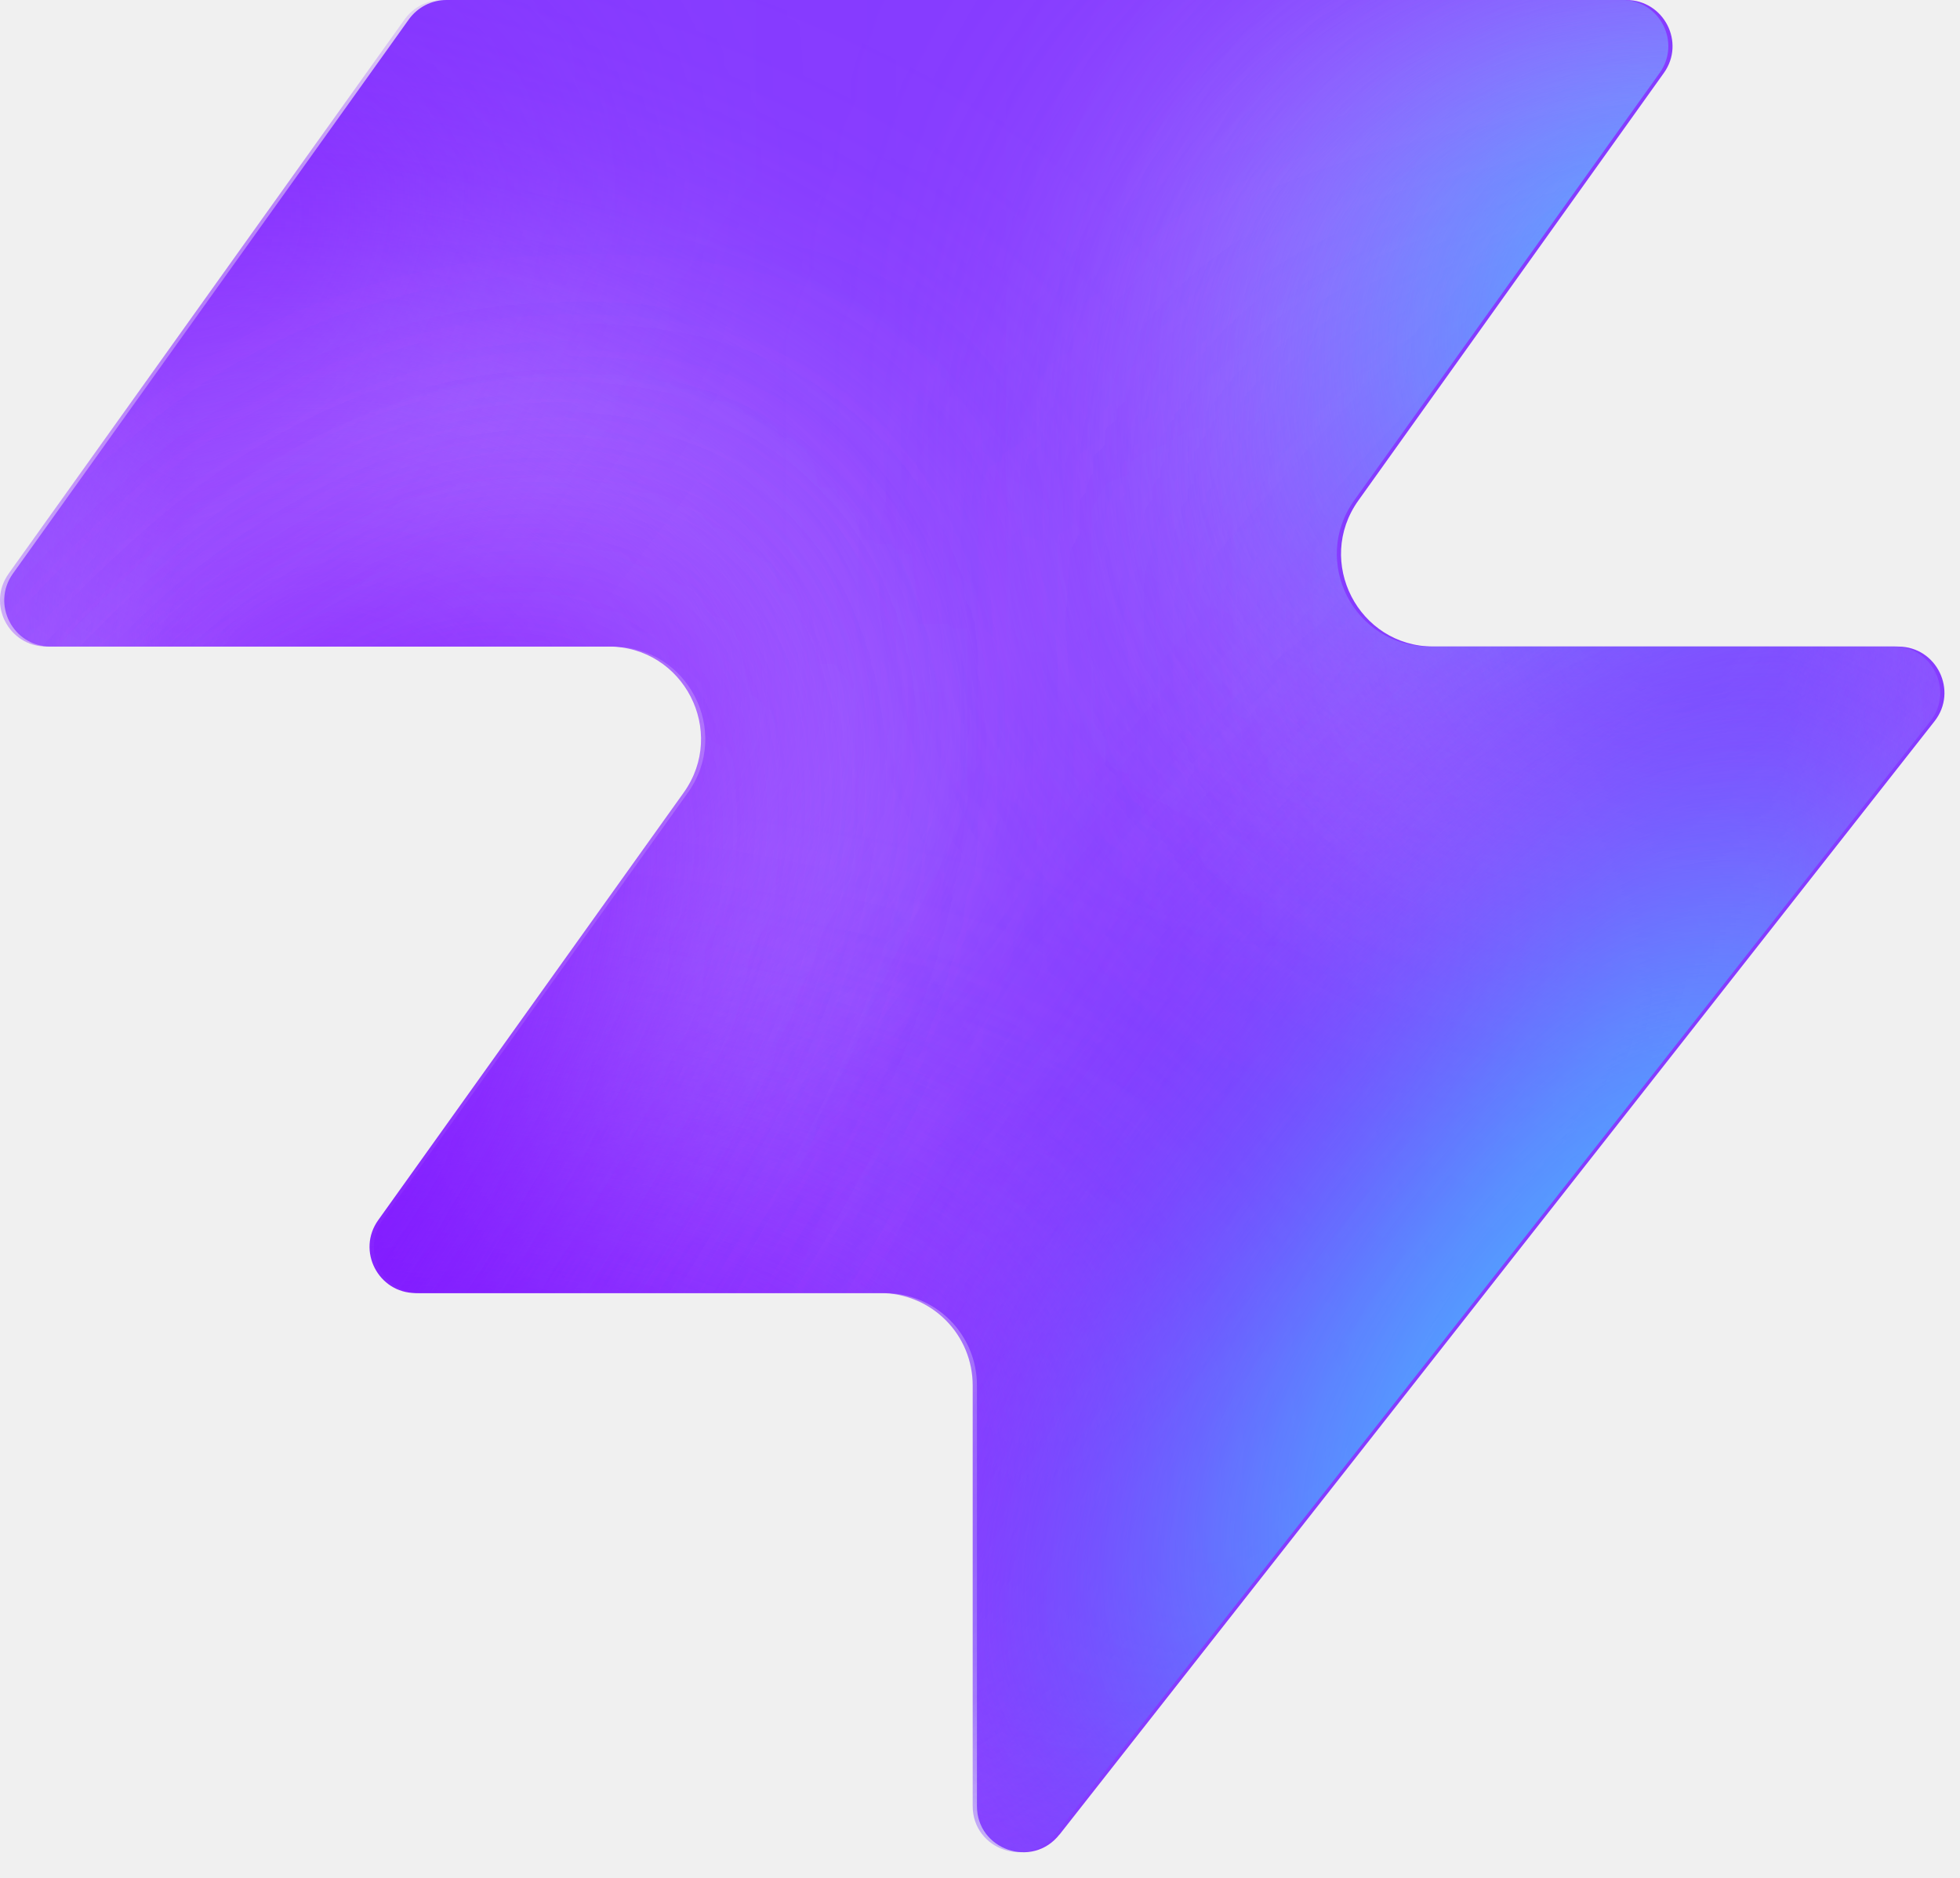
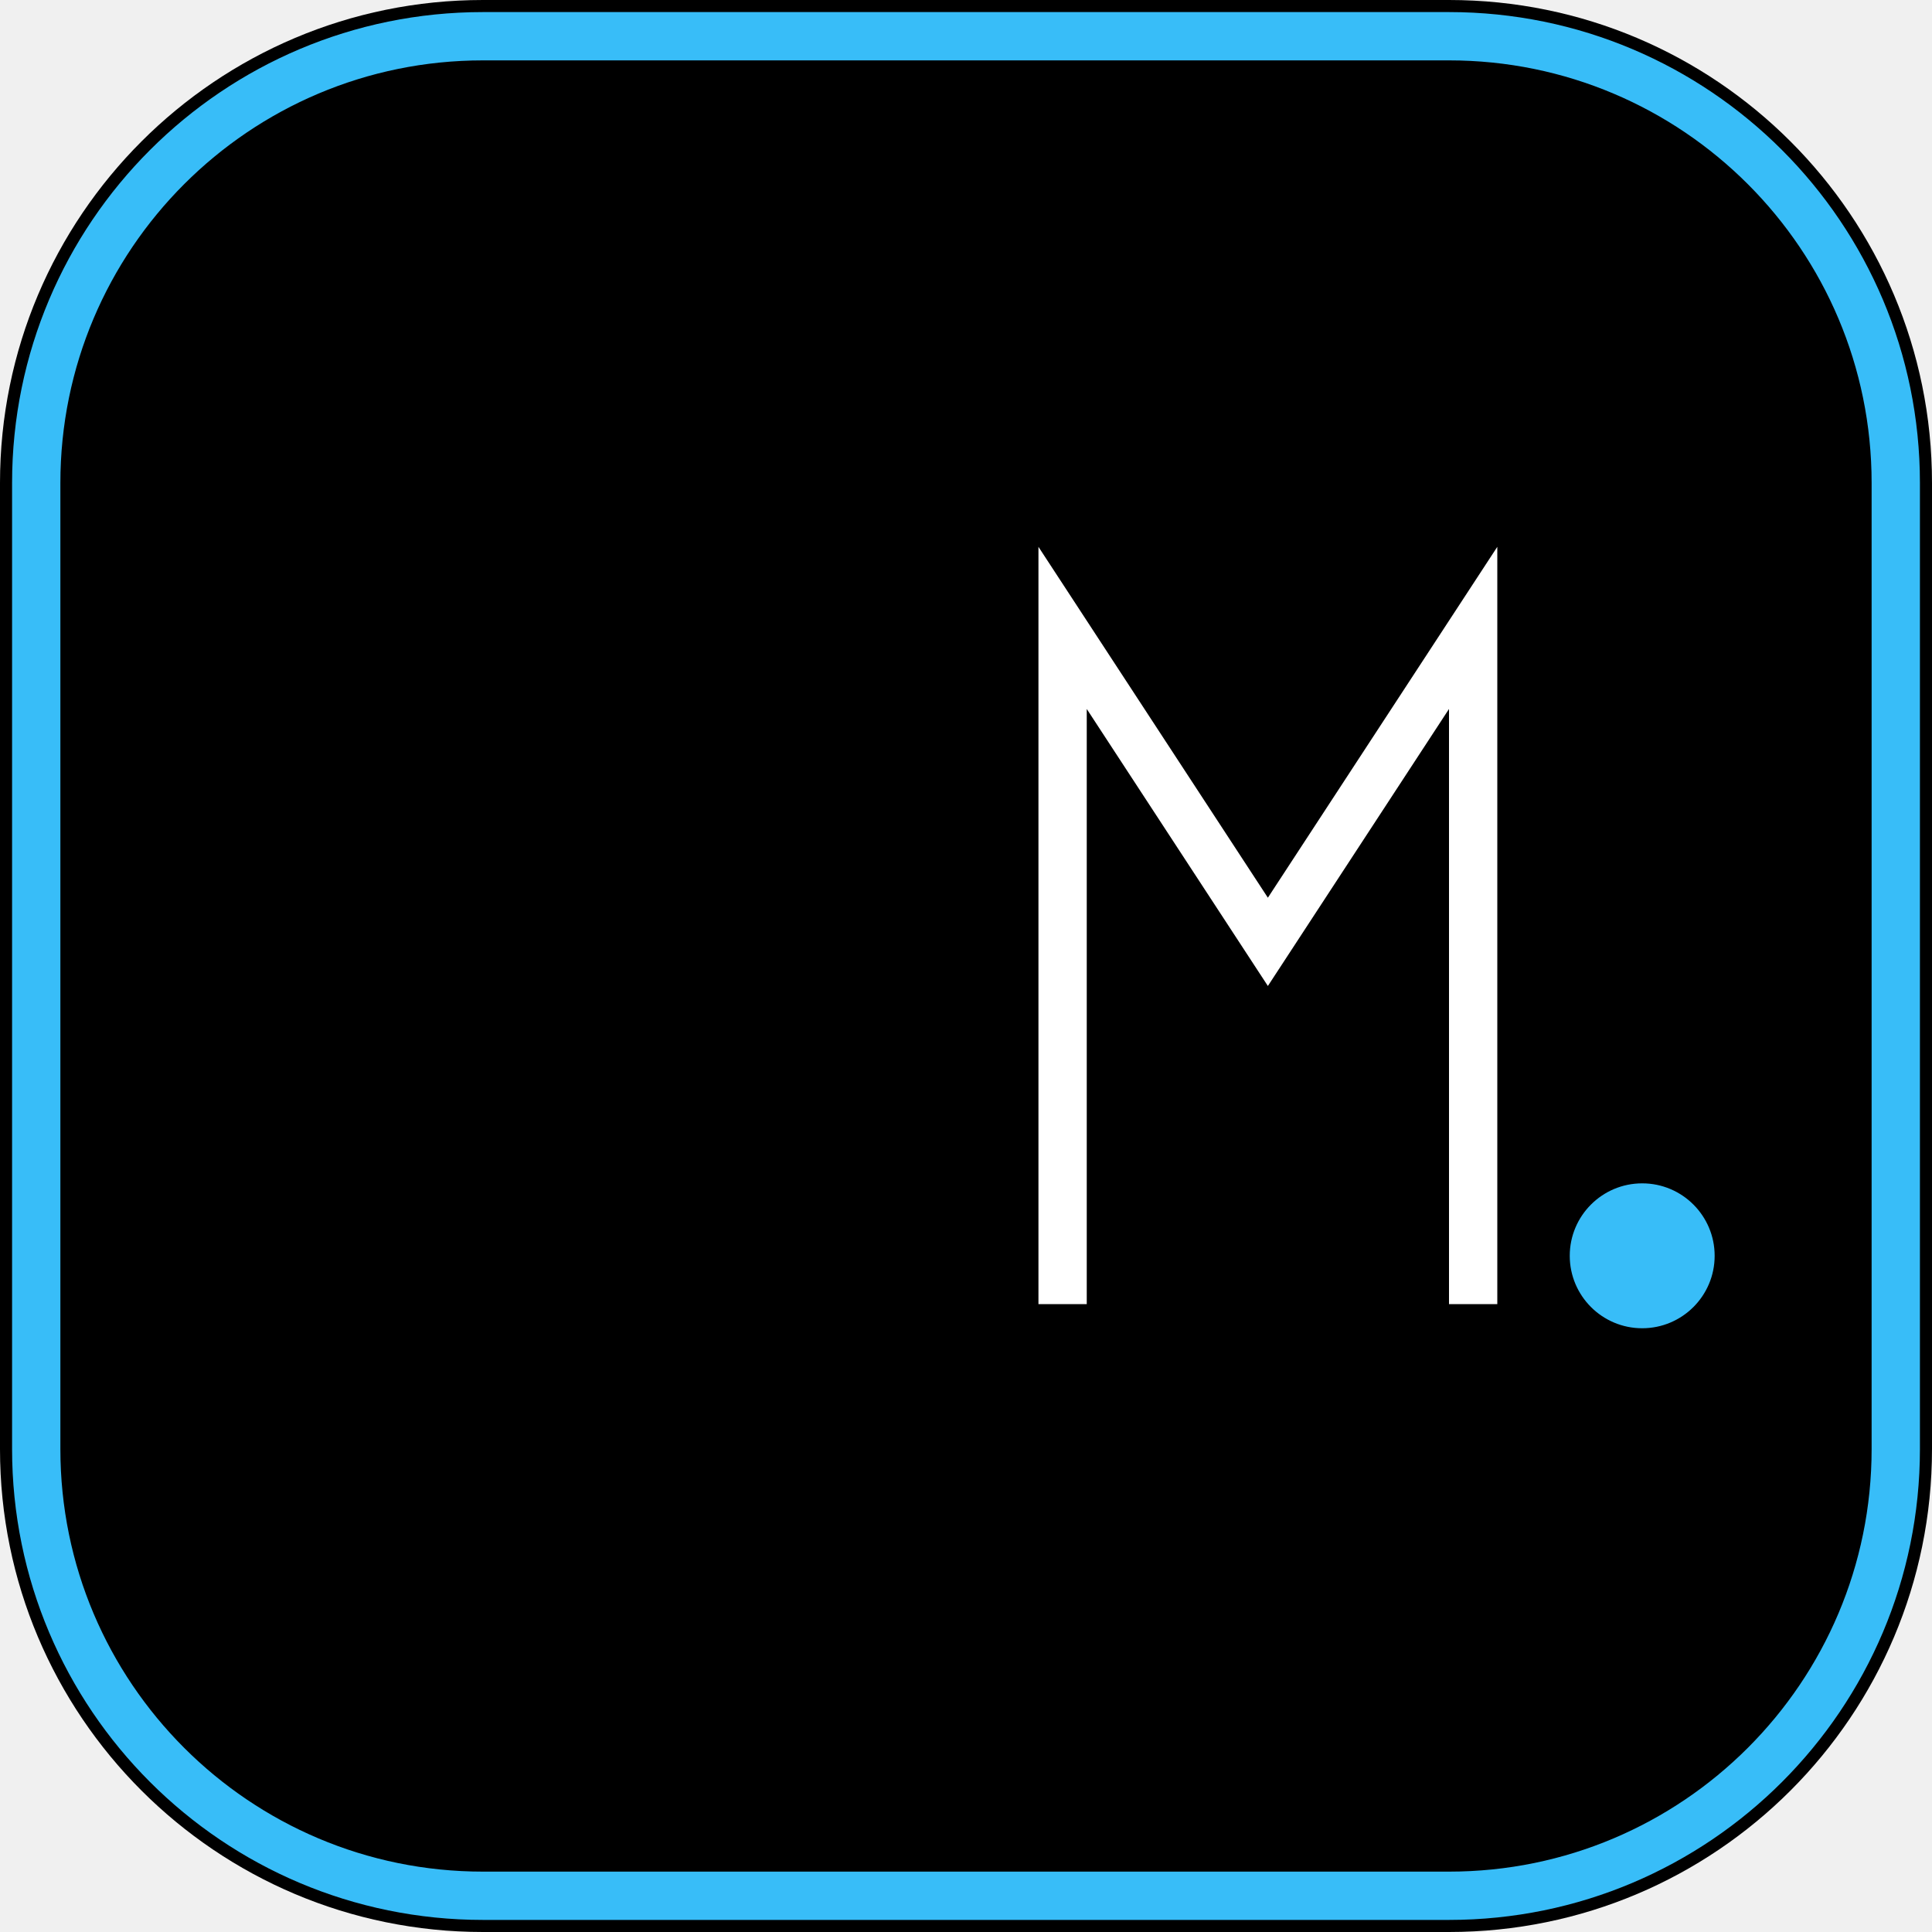
- <svg xmlns="http://www.w3.org/2000/svg" width="48" height="46" fill="none" viewBox="0 0 48 46">
-   <path fill="#863bff" d="M25.946 44.938c-.664.845-2.021.375-2.021-.698V33.937a2.26 2.26 0 0 0-2.262-2.262H10.287c-.92 0-1.456-1.04-.92-1.788l7.48-10.471c1.07-1.497 0-3.578-1.842-3.578H1.237c-.92 0-1.456-1.04-.92-1.788L10.013.474c.214-.297.556-.474.92-.474h28.894c.92 0 1.456 1.04.92 1.788l-7.48 10.471c-1.07 1.498 0 3.579 1.842 3.579h11.377c.943 0 1.473 1.088.89 1.83L25.947 44.94z" style="fill:#863bff;fill:color(display-p3 .525 .23 1);fill-opacity:1" />
-   <mask id="a" width="48" height="46" x="0" y="0" maskUnits="userSpaceOnUse" style="mask-type:alpha">
-     <path fill="#000" d="M25.842 44.938c-.664.844-2.021.375-2.021-.698V33.937a2.26 2.26 0 0 0-2.262-2.262H10.183c-.92 0-1.456-1.04-.92-1.788l7.48-10.471c1.07-1.498 0-3.579-1.842-3.579H1.133c-.92 0-1.456-1.04-.92-1.787L9.91.473c.214-.297.556-.474.92-.474h28.894c.92 0 1.456 1.04.92 1.788l-7.48 10.471c-1.07 1.498 0 3.578 1.842 3.578h11.377c.943 0 1.473 1.088.89 1.832L25.843 44.94z" style="fill:#000;fill-opacity:1" />
-   </mask>
-   <g mask="url(#a)">
-     <g filter="url(#b)">
-       <ellipse cx="5.508" cy="14.704" fill="#ede6ff" rx="5.508" ry="14.704" style="fill:#ede6ff;fill:color(display-p3 .927 .903 1);fill-opacity:1" transform="matrix(.00324 1 1 -.00324 -4.47 31.516)" />
-     </g>
-     <g filter="url(#c)">
-       <ellipse cx="10.399" cy="29.851" fill="#ede6ff" rx="10.399" ry="29.851" style="fill:#ede6ff;fill:color(display-p3 .927 .903 1);fill-opacity:1" transform="matrix(.00324 1 1 -.00324 -39.328 7.883)" />
-     </g>
-     <g filter="url(#d)">
-       <ellipse cx="5.508" cy="30.487" fill="#7e14ff" rx="5.508" ry="30.487" style="fill:#7e14ff;fill:color(display-p3 .492 .077 1);fill-opacity:1" transform="rotate(89.814 -25.913 -14.639)scale(1 -1)" />
-     </g>
-     <g filter="url(#e)">
-       <ellipse cx="5.508" cy="30.599" fill="#7e14ff" rx="5.508" ry="30.599" style="fill:#7e14ff;fill:color(display-p3 .492 .077 1);fill-opacity:1" transform="rotate(89.814 -32.644 -3.334)scale(1 -1)" />
-     </g>
-     <g filter="url(#f)">
-       <ellipse cx="5.508" cy="30.599" fill="#7e14ff" rx="5.508" ry="30.599" style="fill:#7e14ff;fill:color(display-p3 .492 .077 1);fill-opacity:1" transform="matrix(.00324 1 1 -.00324 -34.34 30.47)" />
-     </g>
-     <g filter="url(#g)">
-       <ellipse cx="14.072" cy="22.078" fill="#ede6ff" rx="14.072" ry="22.078" style="fill:#ede6ff;fill:color(display-p3 .927 .903 1);fill-opacity:1" transform="rotate(93.35 24.506 48.493)scale(-1 1)" />
-     </g>
-     <g filter="url(#h)">
-       <ellipse cx="3.47" cy="21.501" fill="#7e14ff" rx="3.47" ry="21.501" style="fill:#7e14ff;fill:color(display-p3 .492 .077 1);fill-opacity:1" transform="rotate(89.009 28.708 47.59)scale(-1 1)" />
-     </g>
-     <g filter="url(#i)">
-       <ellipse cx="3.47" cy="21.501" fill="#7e14ff" rx="3.47" ry="21.501" style="fill:#7e14ff;fill:color(display-p3 .492 .077 1);fill-opacity:1" transform="rotate(89.009 28.708 47.59)scale(-1 1)" />
-     </g>
-     <g filter="url(#j)">
-       <ellipse cx=".387" cy="8.972" fill="#7e14ff" rx="4.407" ry="29.108" style="fill:#7e14ff;fill:color(display-p3 .492 .077 1);fill-opacity:1" transform="rotate(39.51 .387 8.972)" />
-     </g>
-     <g filter="url(#k)">
-       <ellipse cx="47.523" cy="-6.092" fill="#7e14ff" rx="4.407" ry="29.108" style="fill:#7e14ff;fill:color(display-p3 .492 .077 1);fill-opacity:1" transform="rotate(37.892 47.523 -6.092)" />
-     </g>
-     <g filter="url(#l)">
-       <ellipse cx="41.412" cy="6.333" fill="#47bfff" rx="5.971" ry="9.665" style="fill:#47bfff;fill:color(display-p3 .28 .748 1);fill-opacity:1" transform="rotate(37.892 41.412 6.333)" />
-     </g>
-     <g filter="url(#m)">
-       <ellipse cx="-1.879" cy="38.332" fill="#7e14ff" rx="4.407" ry="29.108" style="fill:#7e14ff;fill:color(display-p3 .492 .077 1);fill-opacity:1" transform="rotate(37.892 -1.88 38.332)" />
-     </g>
-     <g filter="url(#n)">
-       <ellipse cx="-1.879" cy="38.332" fill="#7e14ff" rx="4.407" ry="29.108" style="fill:#7e14ff;fill:color(display-p3 .492 .077 1);fill-opacity:1" transform="rotate(37.892 -1.88 38.332)" />
-     </g>
-     <g filter="url(#o)">
-       <ellipse cx="35.651" cy="29.907" fill="#7e14ff" rx="4.407" ry="29.108" style="fill:#7e14ff;fill:color(display-p3 .492 .077 1);fill-opacity:1" transform="rotate(37.892 35.651 29.907)" />
-     </g>
-     <g filter="url(#p)">
-       <ellipse cx="38.418" cy="32.4" fill="#47bfff" rx="5.971" ry="15.297" style="fill:#47bfff;fill:color(display-p3 .28 .748 1);fill-opacity:1" transform="rotate(37.892 38.418 32.4)" />
-     </g>
-   </g>
+ <svg xmlns="http://www.w3.org/2000/svg" viewBox="0 0 40 40" width="40" height="40" fill="none">
  <defs>
-     <filter id="b" width="60.045" height="41.654" x="-19.77" y="16.149" color-interpolation-filters="sRGB" filterUnits="userSpaceOnUse">
-       <feFlood flood-opacity="0" result="BackgroundImageFix" />
-       <feBlend in="SourceGraphic" in2="BackgroundImageFix" result="shape" />
-       <feGaussianBlur result="effect1_foregroundBlur_2002_17158" stdDeviation="7.659" />
-     </filter>
-     <filter id="c" width="90.34" height="51.437" x="-54.613" y="-7.533" color-interpolation-filters="sRGB" filterUnits="userSpaceOnUse">
-       <feFlood flood-opacity="0" result="BackgroundImageFix" />
-       <feBlend in="SourceGraphic" in2="BackgroundImageFix" result="shape" />
-       <feGaussianBlur result="effect1_foregroundBlur_2002_17158" stdDeviation="7.659" />
-     </filter>
-     <filter id="d" width="79.355" height="29.4" x="-49.64" y="2.03" color-interpolation-filters="sRGB" filterUnits="userSpaceOnUse">
-       <feFlood flood-opacity="0" result="BackgroundImageFix" />
-       <feBlend in="SourceGraphic" in2="BackgroundImageFix" result="shape" />
-       <feGaussianBlur result="effect1_foregroundBlur_2002_17158" stdDeviation="4.596" />
-     </filter>
-     <filter id="e" width="79.579" height="29.4" x="-45.045" y="20.029" color-interpolation-filters="sRGB" filterUnits="userSpaceOnUse">
-       <feFlood flood-opacity="0" result="BackgroundImageFix" />
-       <feBlend in="SourceGraphic" in2="BackgroundImageFix" result="shape" />
-       <feGaussianBlur result="effect1_foregroundBlur_2002_17158" stdDeviation="4.596" />
-     </filter>
-     <filter id="f" width="79.579" height="29.4" x="-43.513" y="21.178" color-interpolation-filters="sRGB" filterUnits="userSpaceOnUse">
-       <feFlood flood-opacity="0" result="BackgroundImageFix" />
-       <feBlend in="SourceGraphic" in2="BackgroundImageFix" result="shape" />
-       <feGaussianBlur result="effect1_foregroundBlur_2002_17158" stdDeviation="4.596" />
-     </filter>
-     <filter id="g" width="74.749" height="58.852" x="15.756" y="-17.901" color-interpolation-filters="sRGB" filterUnits="userSpaceOnUse">
-       <feFlood flood-opacity="0" result="BackgroundImageFix" />
-       <feBlend in="SourceGraphic" in2="BackgroundImageFix" result="shape" />
-       <feGaussianBlur result="effect1_foregroundBlur_2002_17158" stdDeviation="7.659" />
-     </filter>
-     <filter id="h" width="61.377" height="25.362" x="23.548" y="2.284" color-interpolation-filters="sRGB" filterUnits="userSpaceOnUse">
-       <feFlood flood-opacity="0" result="BackgroundImageFix" />
-       <feBlend in="SourceGraphic" in2="BackgroundImageFix" result="shape" />
-       <feGaussianBlur result="effect1_foregroundBlur_2002_17158" stdDeviation="4.596" />
-     </filter>
-     <filter id="i" width="61.377" height="25.362" x="23.548" y="2.284" color-interpolation-filters="sRGB" filterUnits="userSpaceOnUse">
-       <feFlood flood-opacity="0" result="BackgroundImageFix" />
-       <feBlend in="SourceGraphic" in2="BackgroundImageFix" result="shape" />
-       <feGaussianBlur result="effect1_foregroundBlur_2002_17158" stdDeviation="4.596" />
-     </filter>
-     <filter id="j" width="56.045" height="63.649" x="-27.636" y="-22.853" color-interpolation-filters="sRGB" filterUnits="userSpaceOnUse">
-       <feFlood flood-opacity="0" result="BackgroundImageFix" />
-       <feBlend in="SourceGraphic" in2="BackgroundImageFix" result="shape" />
-       <feGaussianBlur result="effect1_foregroundBlur_2002_17158" stdDeviation="4.596" />
-     </filter>
-     <filter id="k" width="54.814" height="64.646" x="20.116" y="-38.415" color-interpolation-filters="sRGB" filterUnits="userSpaceOnUse">
-       <feFlood flood-opacity="0" result="BackgroundImageFix" />
-       <feBlend in="SourceGraphic" in2="BackgroundImageFix" result="shape" />
-       <feGaussianBlur result="effect1_foregroundBlur_2002_17158" stdDeviation="4.596" />
-     </filter>
-     <filter id="l" width="33.541" height="35.313" x="24.641" y="-11.323" color-interpolation-filters="sRGB" filterUnits="userSpaceOnUse">
-       <feFlood flood-opacity="0" result="BackgroundImageFix" />
-       <feBlend in="SourceGraphic" in2="BackgroundImageFix" result="shape" />
-       <feGaussianBlur result="effect1_foregroundBlur_2002_17158" stdDeviation="4.596" />
-     </filter>
-     <filter id="m" width="54.814" height="64.646" x="-29.286" y="6.009" color-interpolation-filters="sRGB" filterUnits="userSpaceOnUse">
-       <feFlood flood-opacity="0" result="BackgroundImageFix" />
-       <feBlend in="SourceGraphic" in2="BackgroundImageFix" result="shape" />
-       <feGaussianBlur result="effect1_foregroundBlur_2002_17158" stdDeviation="4.596" />
-     </filter>
-     <filter id="n" width="54.814" height="64.646" x="-29.286" y="6.009" color-interpolation-filters="sRGB" filterUnits="userSpaceOnUse">
-       <feFlood flood-opacity="0" result="BackgroundImageFix" />
-       <feBlend in="SourceGraphic" in2="BackgroundImageFix" result="shape" />
-       <feGaussianBlur result="effect1_foregroundBlur_2002_17158" stdDeviation="4.596" />
-     </filter>
-     <filter id="o" width="54.814" height="64.646" x="8.244" y="-2.416" color-interpolation-filters="sRGB" filterUnits="userSpaceOnUse">
-       <feFlood flood-opacity="0" result="BackgroundImageFix" />
-       <feBlend in="SourceGraphic" in2="BackgroundImageFix" result="shape" />
-       <feGaussianBlur result="effect1_foregroundBlur_2002_17158" stdDeviation="4.596" />
-     </filter>
-     <filter id="p" width="39.409" height="43.623" x="18.713" y="10.588" color-interpolation-filters="sRGB" filterUnits="userSpaceOnUse">
-       <feFlood flood-opacity="0" result="BackgroundImageFix" />
-       <feBlend in="SourceGraphic" in2="BackgroundImageFix" result="shape" />
-       <feGaussianBlur result="effect1_foregroundBlur_2002_17158" stdDeviation="4.596" />
-     </filter>
+     <linearGradient id="fav-bg" x1="0" y1="0" x2="40" y2="40" gradientUnits="userSpaceOnUse">
+       <stop offset="0%" stopColor="#0F172A" />
+       <stop offset="100%" stopColor="#050811" />
+     </linearGradient>
+     <linearGradient id="fav-n" x1="8.5" y1="13" x2="17" y2="27" gradientUnits="userSpaceOnUse">
+       <stop offset="0%" stopColor="#38BDF8" />
+       <stop offset="100%" stopColor="#60A5FA" />
+     </linearGradient>
  </defs>
+   <rect width="40" height="40" rx="10" fill="url(#fav-bg)" />
+   <rect x="0.75" y="0.75" width="38.5" height="38.5" rx="9.25" stroke="#38BDF8" strokeOpacity="0.4" strokeWidth="1.2" />
+   <path d="M 8.5 27 V 13 L 17 27 V 13" stroke="url(#fav-n)" strokeWidth="2.5" strokeLinecap="round" strokeLinejoin="round" />
+   <path d="M 22 27 V 13 L 26.25 19.5 L 30.5 13 V 27" stroke="#FFFFFF" strokeWidth="2.5" strokeLinecap="round" strokeLinejoin="round" />
+   <circle cx="34" cy="26" r="1.5" fill="#38BDF8" />
</svg>
